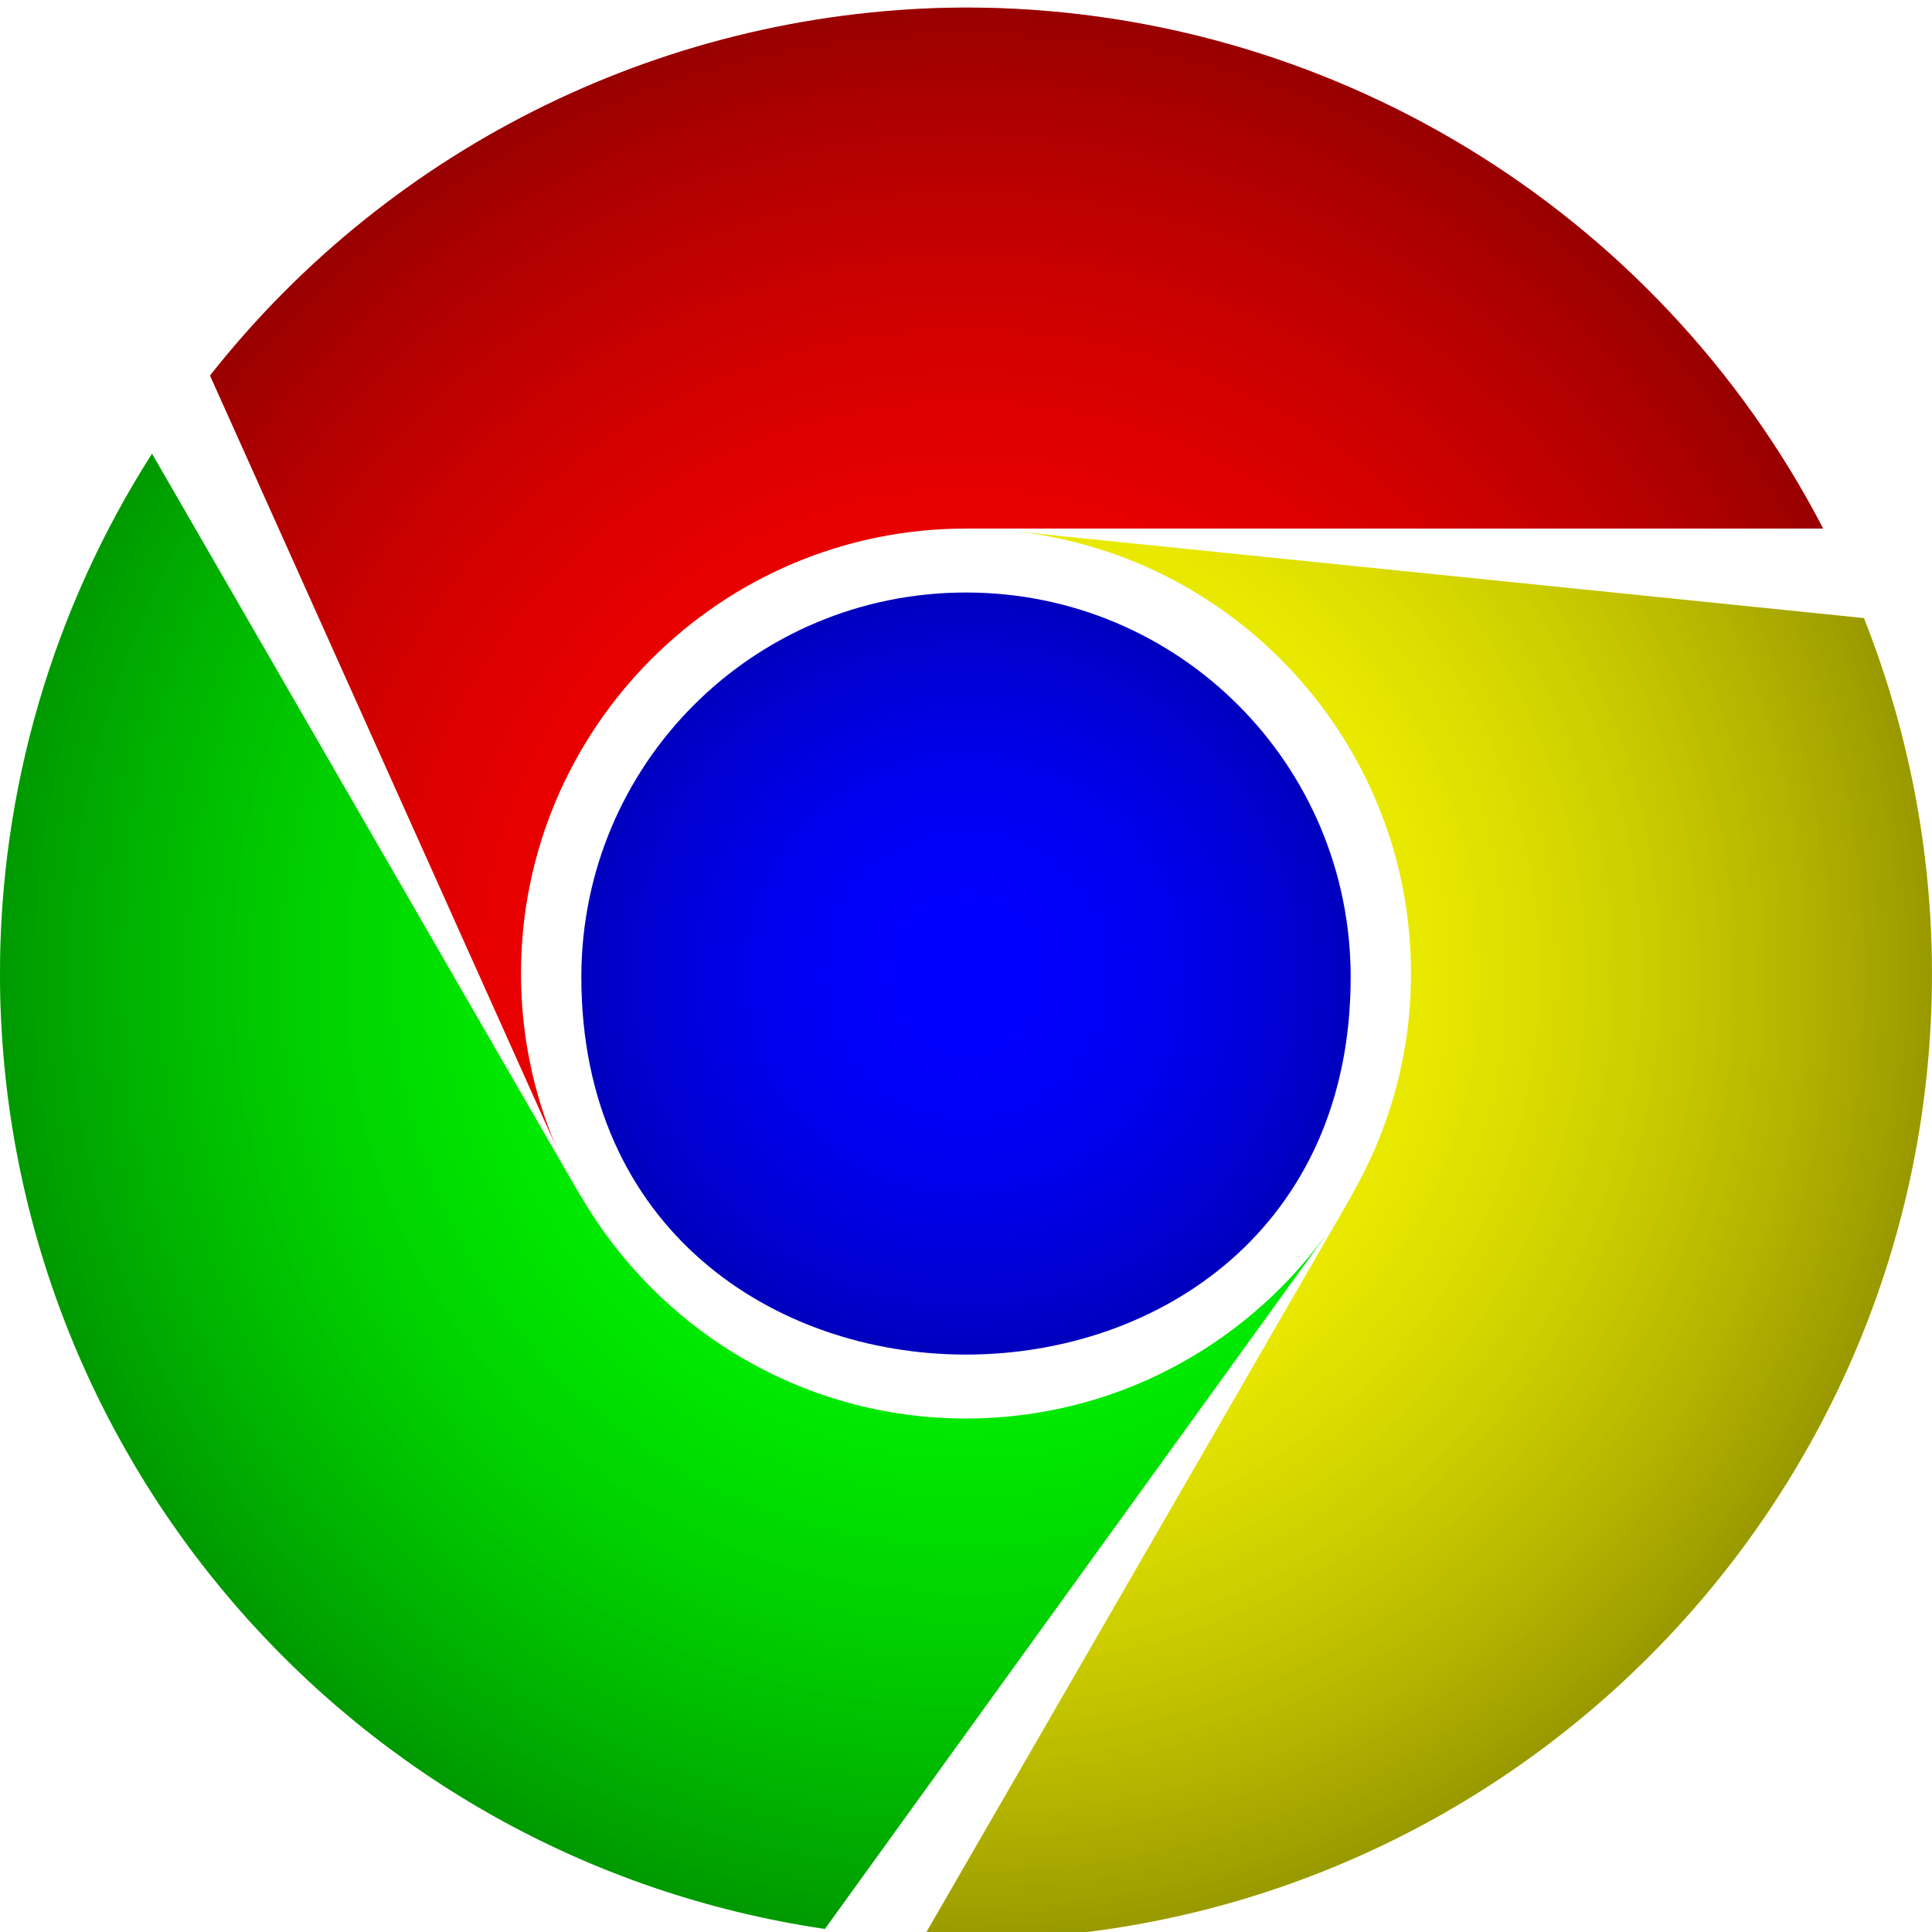
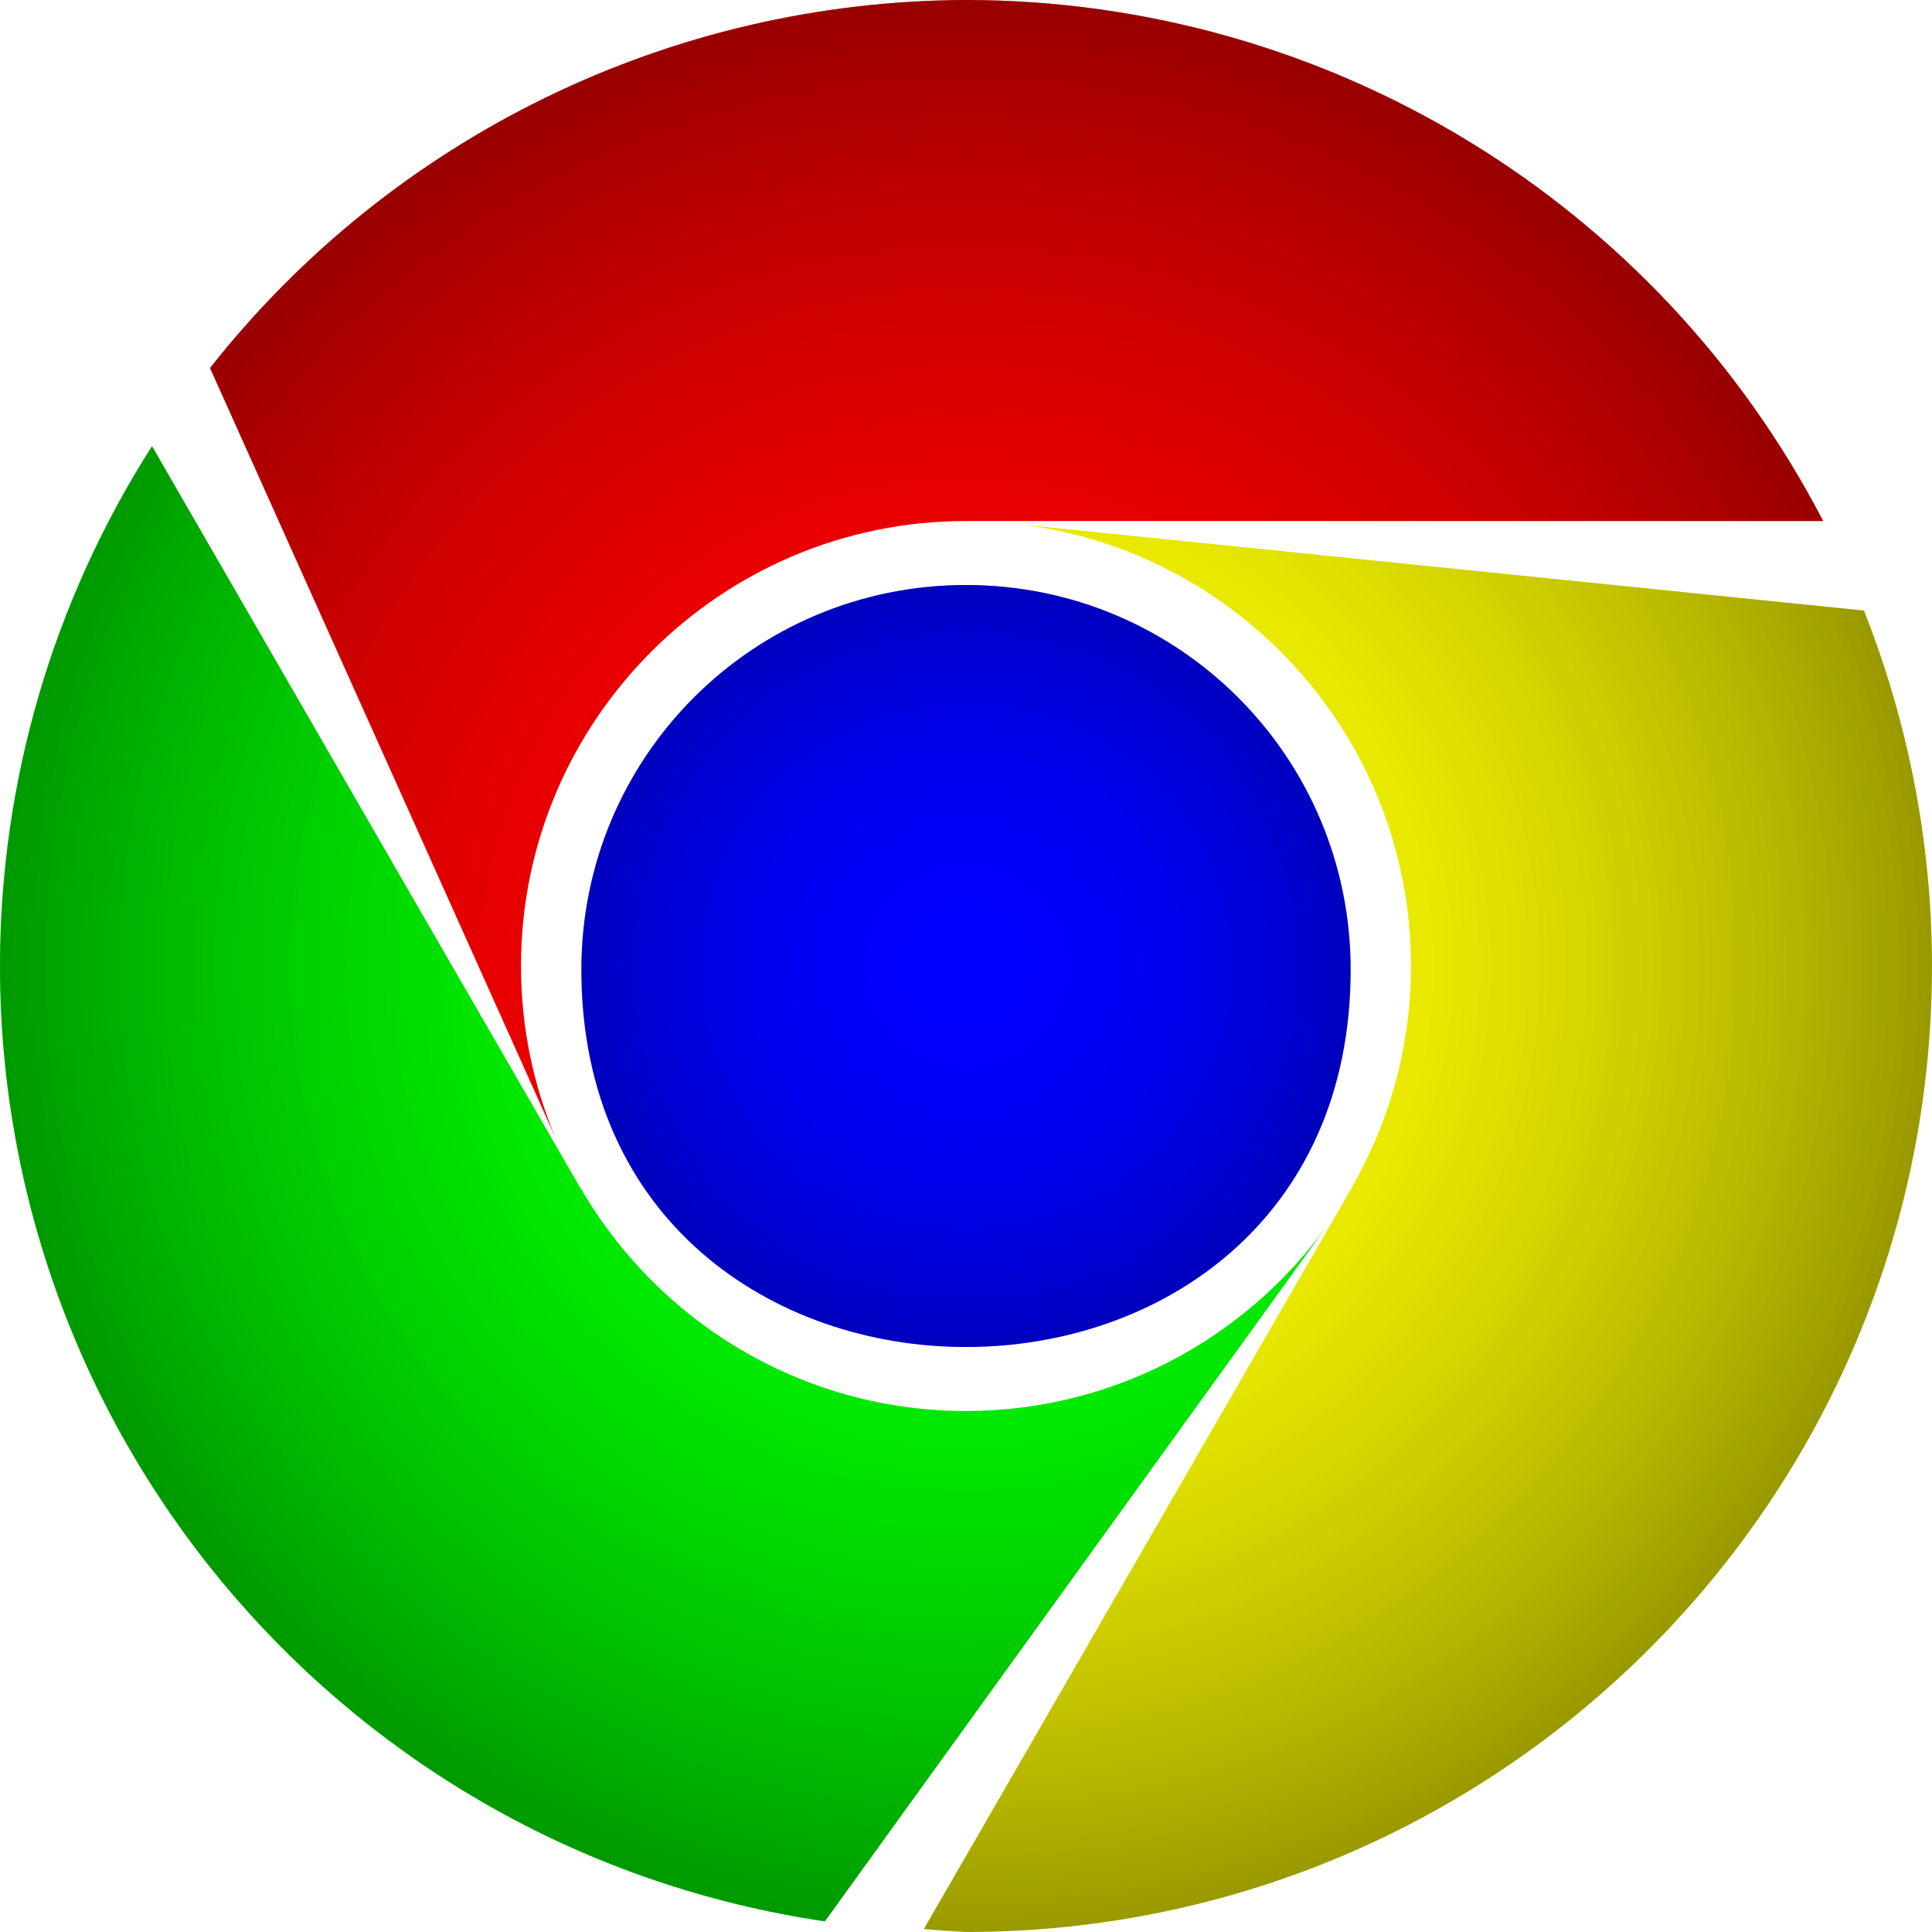
<svg xmlns="http://www.w3.org/2000/svg" xmlns:xlink="http://www.w3.org/1999/xlink" width="512" height="512" viewBox="0 0 135.467 135.467" version="1.1" id="svg5">&gt;
  <defs id="defs2">
    <linearGradient id="linearGradient2">
      <stop style="stop-color:#0000ff;stop-opacity:0;" offset="0" id="stop2" />
      <stop style="stop-color:#000000;stop-opacity:1;" offset="1" id="stop3" />
    </linearGradient>
    <linearGradient id="linearGradient14">
      <stop style="stop-color:#ffffff;stop-opacity:0;" offset="0" id="stop16" />
      <stop style="stop-color:#000000;stop-opacity:1;" offset="1" id="stop15" />
    </linearGradient>
    <radialGradient xlink:href="#linearGradient14" id="radialGradient15" cx="67.733" cy="67.733" fx="67.733" fy="67.733" r="67.733" gradientTransform="translate(0,0.5291417)" gradientUnits="userSpaceOnUse" />
-     <radialGradient xlink:href="#linearGradient2" id="radialGradient3" cx="67.733" cy="68.263" fx="67.733" fy="68.263" r="26.97" gradientTransform="matrix(1,0,0,0.9905805,0,0.6430021)" gradientUnits="userSpaceOnUse" />
+     <radialGradient xlink:href="#linearGradient2" id="radialGradient3" cx="67.733" cy="68.263" fx="67.733" fy="68.263" r="26.97" gradientTransform="matrix(1,0,0,0.9905805,0,0.1138113)" gradientUnits="userSpaceOnUse" />
+     <radialGradient xlink:href="#linearGradient14" id="radialGradient18" gradientUnits="userSpaceOnUse" gradientTransform="translate(0,-4.917e-5)" cx="67.733" cy="67.733" fx="67.733" fy="67.733" r="67.733" />
  </defs>
  <g id="layer1" style="display:inline">
-     <path id="path28" style="display:inline;fill:#ff0000;stroke:none;stroke-width:2.117;stroke-linecap:round;stroke-linejoin:round;paint-order:markers stroke fill" d="M 67.733,0.529 C 47.052,0.587 27.53,10.09 14.727,26.333 l 24.242,54.02 c -1.569,-3.72 -2.438,-7.806 -2.438,-12.091 0,-17.207 13.993,-31.201 31.2,-31.201 h 0.001 42.953 17.149 C 116.188,14.621 93.015,0.536 67.733,0.529 Z" />
-     <path id="path29" style="display:inline;fill:#ffff00;stroke:none;stroke-width:2.117;stroke-linecap:round;stroke-linejoin:round;paint-order:markers stroke fill" d="m 71.419,37.286 c 15.475,1.83 27.517,15.016 27.517,30.976 0,5.679 -1.532,11.003 -4.193,15.594 l 0.013,0.008 -21.477,37.199 -8.5,14.722 c 0.983,0.092 1.967,0.162 2.953,0.211 37.408,0 67.733,-30.325 67.733,-67.733 -0.006,-8.534 -1.625,-16.99 -4.771,-24.923 z" />
-     <path id="path31" style="display:inline;fill:#00ff00;stroke:none;stroke-width:2.117;stroke-linecap:round;stroke-linejoin:round;paint-order:markers stroke fill" d="M 10.659,31.814 C 3.703,42.699 0.005,55.345 0,68.262 0.009,101.842 24.619,130.345 57.838,135.251 l 35.047,-48.538 -0.006,-0.003 c -5.685,7.728 -14.837,12.754 -25.146,12.754 -11.527,0 -21.605,-6.286 -27.007,-15.606 l -0.014,0.008 -21.477,-37.199 z" />
-     <path id="path30" style="display:inline;fill:#0000ff;stroke:none;stroke-width:2.117;stroke-linecap:round;stroke-linejoin:round;paint-order:markers stroke fill" d="m 67.732,41.547 c -14.92,0 -26.968,12.049 -26.968,26.968 0,35.287 53.94,35.282 53.94,0 0,-14.92 -12.052,-26.968 -26.971,-26.968 z" />
    <path id="circle11" style="display:none;opacity:0.4;mix-blend-mode:darken;fill:url(#radialGradient15);stroke:none;stroke-width:2.117;stroke-linecap:round;stroke-linejoin:round;paint-order:markers stroke fill" d="M 67.733,0.529 C 47.052,0.587 27.53,10.09 14.727,26.333 l 24.242,54.02 c -1.569,-3.72 -2.438,-7.806 -2.438,-12.091 0,-17.207 13.993,-31.201 31.2,-31.201 h 0.001 42.953 17.149 C 116.188,14.621 93.015,0.536 67.733,0.529 Z M 10.659,31.814 C 3.703,42.699 0.005,55.345 0,68.262 0.009,101.842 24.619,130.345 57.838,135.251 l 35.047,-48.538 -0.006,-0.003 c -5.685,7.728 -14.837,12.754 -25.146,12.754 -11.527,0 -21.605,-6.286 -27.007,-15.606 l -0.014,0.008 -21.477,-37.199 z m 60.76,5.471 c 15.475,1.83 27.517,15.016 27.517,30.976 0,5.679 -1.532,11.003 -4.193,15.594 l 0.013,0.008 -21.477,37.199 -8.5,14.722 c 0.983,0.092 1.967,0.162 2.953,0.211 37.408,0 67.733,-30.325 67.733,-67.733 -0.006,-8.534 -1.625,-16.99 -4.771,-24.923 z m -3.687,4.261 c -14.92,0 -26.968,12.049 -26.968,26.968 0,35.287 53.94,35.282 53.94,0 0,-14.92 -12.052,-26.968 -26.971,-26.968 z" />
-     <path id="path1" style="display:inline;mix-blend-mode:darken;fill:url(#radialGradient15);stroke:none;stroke-width:2.117;stroke-linecap:round;stroke-linejoin:round;paint-order:markers stroke fill;opacity:0.4" d="M 67.733,0.529 C 47.052,0.587 27.53,10.09 14.727,26.333 l 24.242,54.02 c -1.569,-3.72 -2.438,-7.806 -2.438,-12.091 0,-17.207 13.993,-31.201 31.2,-31.201 h 0.001 42.953 17.149 C 116.188,14.621 93.015,0.536 67.733,0.529 Z M 10.659,31.814 C 3.703,42.699 0.005,55.345 0,68.262 0.009,101.842 24.619,130.345 57.838,135.251 l 35.047,-48.538 -0.006,-0.003 c -5.685,7.728 -14.837,12.754 -25.146,12.754 -11.527,0 -21.605,-6.286 -27.007,-15.606 l -0.014,0.008 -21.477,-37.199 z m 60.76,5.471 c 15.475,1.83 27.517,15.016 27.517,30.976 0,5.679 -1.532,11.003 -4.193,15.594 l 0.013,0.008 -21.477,37.199 -8.5,14.722 c 0.983,0.092 1.967,0.162 2.953,0.211 37.408,0 67.733,-30.325 67.733,-67.733 -0.006,-8.534 -1.625,-16.99 -4.771,-24.923 z m -3.687,4.261 c -14.92,0 -26.968,12.049 -26.968,26.968 0,35.287 53.94,35.282 53.94,0 0,-14.92 -12.052,-26.968 -26.971,-26.968 z" />
-     <path id="path2" style="display:inline;fill:url(#radialGradient3);stroke:none;stroke-width:2.117;stroke-linecap:round;stroke-linejoin:round;paint-order:markers stroke fill;opacity:0.2" d="m 67.732,41.547 c -14.92,0 -26.968,12.049 -26.968,26.968 0,35.287 53.94,35.282 53.94,0 0,-14.92 -12.052,-26.968 -26.971,-26.968 z" />
+     <path id="path28" style="display:inline;fill:#ff0000;stroke:none;stroke-width:2.117;stroke-linecap:round;stroke-linejoin:round;paint-order:markers stroke fill" d="M 67.733,-2.417e-5 C 47.052,0.058 27.53,9.561 14.727,25.804 l 24.242,54.02 c -1.569,-3.72 -2.438,-7.806 -2.438,-12.091 0,-17.207 13.993,-31.201 31.2,-31.201 h 0.001 42.953 17.149 C 116.188,14.092 93.015,0.006 67.733,-2.417e-5 Z" />
+     <path id="path29" style="display:inline;fill:#ffff00;stroke:none;stroke-width:2.117;stroke-linecap:round;stroke-linejoin:round;paint-order:markers stroke fill" d="m 71.419,36.756 c 15.475,1.83 27.517,15.016 27.517,30.976 0,5.679 -1.532,11.003 -4.193,15.594 l 0.013,0.008 -21.477,37.199 -8.5,14.722 c 0.983,0.092 1.967,0.162 2.953,0.211 37.408,0 67.733,-30.325 67.733,-67.733 -0.006,-8.534 -1.625,-16.99 -4.771,-24.923 z" />
+     <path id="path31" style="display:inline;fill:#00ff00;stroke:none;stroke-width:2.117;stroke-linecap:round;stroke-linejoin:round;paint-order:markers stroke fill" d="M 10.659,31.285 C 3.703,42.169 0.005,54.816 0,67.733 0.009,101.312 24.619,129.816 57.838,134.721 l 35.047,-48.538 -0.006,-0.003 c -5.685,7.728 -14.837,12.754 -25.146,12.754 -11.527,0 -21.605,-6.286 -27.007,-15.606 l -0.014,0.008 -21.477,-37.199 z" />
+     <path id="path30" style="display:inline;fill:#0000ff;stroke:none;stroke-width:2.117;stroke-linecap:round;stroke-linejoin:round;paint-order:markers stroke fill" d="m 67.732,41.018 c -14.92,0 -26.968,12.049 -26.968,26.968 0,35.287 53.94,35.282 53.94,0 0,-14.92 -12.052,-26.968 -26.971,-26.968 z" />
+     <path id="path1" style="display:inline;opacity:0.4;mix-blend-mode:darken;fill:url(#radialGradient18);stroke:none;stroke-width:2.117;stroke-linecap:round;stroke-linejoin:round;paint-order:markers stroke fill" d="M 67.733,-2.417e-5 C 47.052,0.058 27.53,9.561 14.727,25.804 l 24.242,54.02 c -1.569,-3.72 -2.438,-7.806 -2.438,-12.091 0,-17.207 13.993,-31.201 31.2,-31.201 h 0.001 42.953 17.149 C 116.188,14.092 93.015,0.006 67.733,-2.417e-5 Z M 10.659,31.285 C 3.703,42.169 0.005,54.816 0,67.733 0.009,101.312 24.619,129.816 57.838,134.721 l 35.047,-48.538 -0.006,-0.003 c -5.685,7.728 -14.837,12.754 -25.146,12.754 -11.527,0 -21.605,-6.286 -27.007,-15.606 l -0.014,0.008 -21.477,-37.199 z m 60.76,5.471 c 15.475,1.83 27.517,15.016 27.517,30.976 0,5.679 -1.532,11.003 -4.193,15.594 l 0.013,0.008 -21.477,37.199 -8.5,14.722 c 0.983,0.092 1.967,0.162 2.953,0.211 37.408,0 67.733,-30.325 67.733,-67.733 -0.006,-8.534 -1.625,-16.99 -4.771,-24.923 z m -3.687,4.261 c -14.92,0 -26.968,12.049 -26.968,26.968 0,35.287 53.94,35.282 53.94,0 0,-14.92 -12.052,-26.968 -26.971,-26.968 z" />
+     <path id="path2" style="display:inline;opacity:0.2;fill:url(#radialGradient3);stroke:none;stroke-width:2.117;stroke-linecap:round;stroke-linejoin:round;paint-order:markers stroke fill" d="m 67.732,41.018 c -14.92,0 -26.968,12.049 -26.968,26.968 0,35.287 53.94,35.282 53.94,0 0,-14.92 -12.052,-26.968 -26.971,-26.968 z" />
  </g>
</svg>
